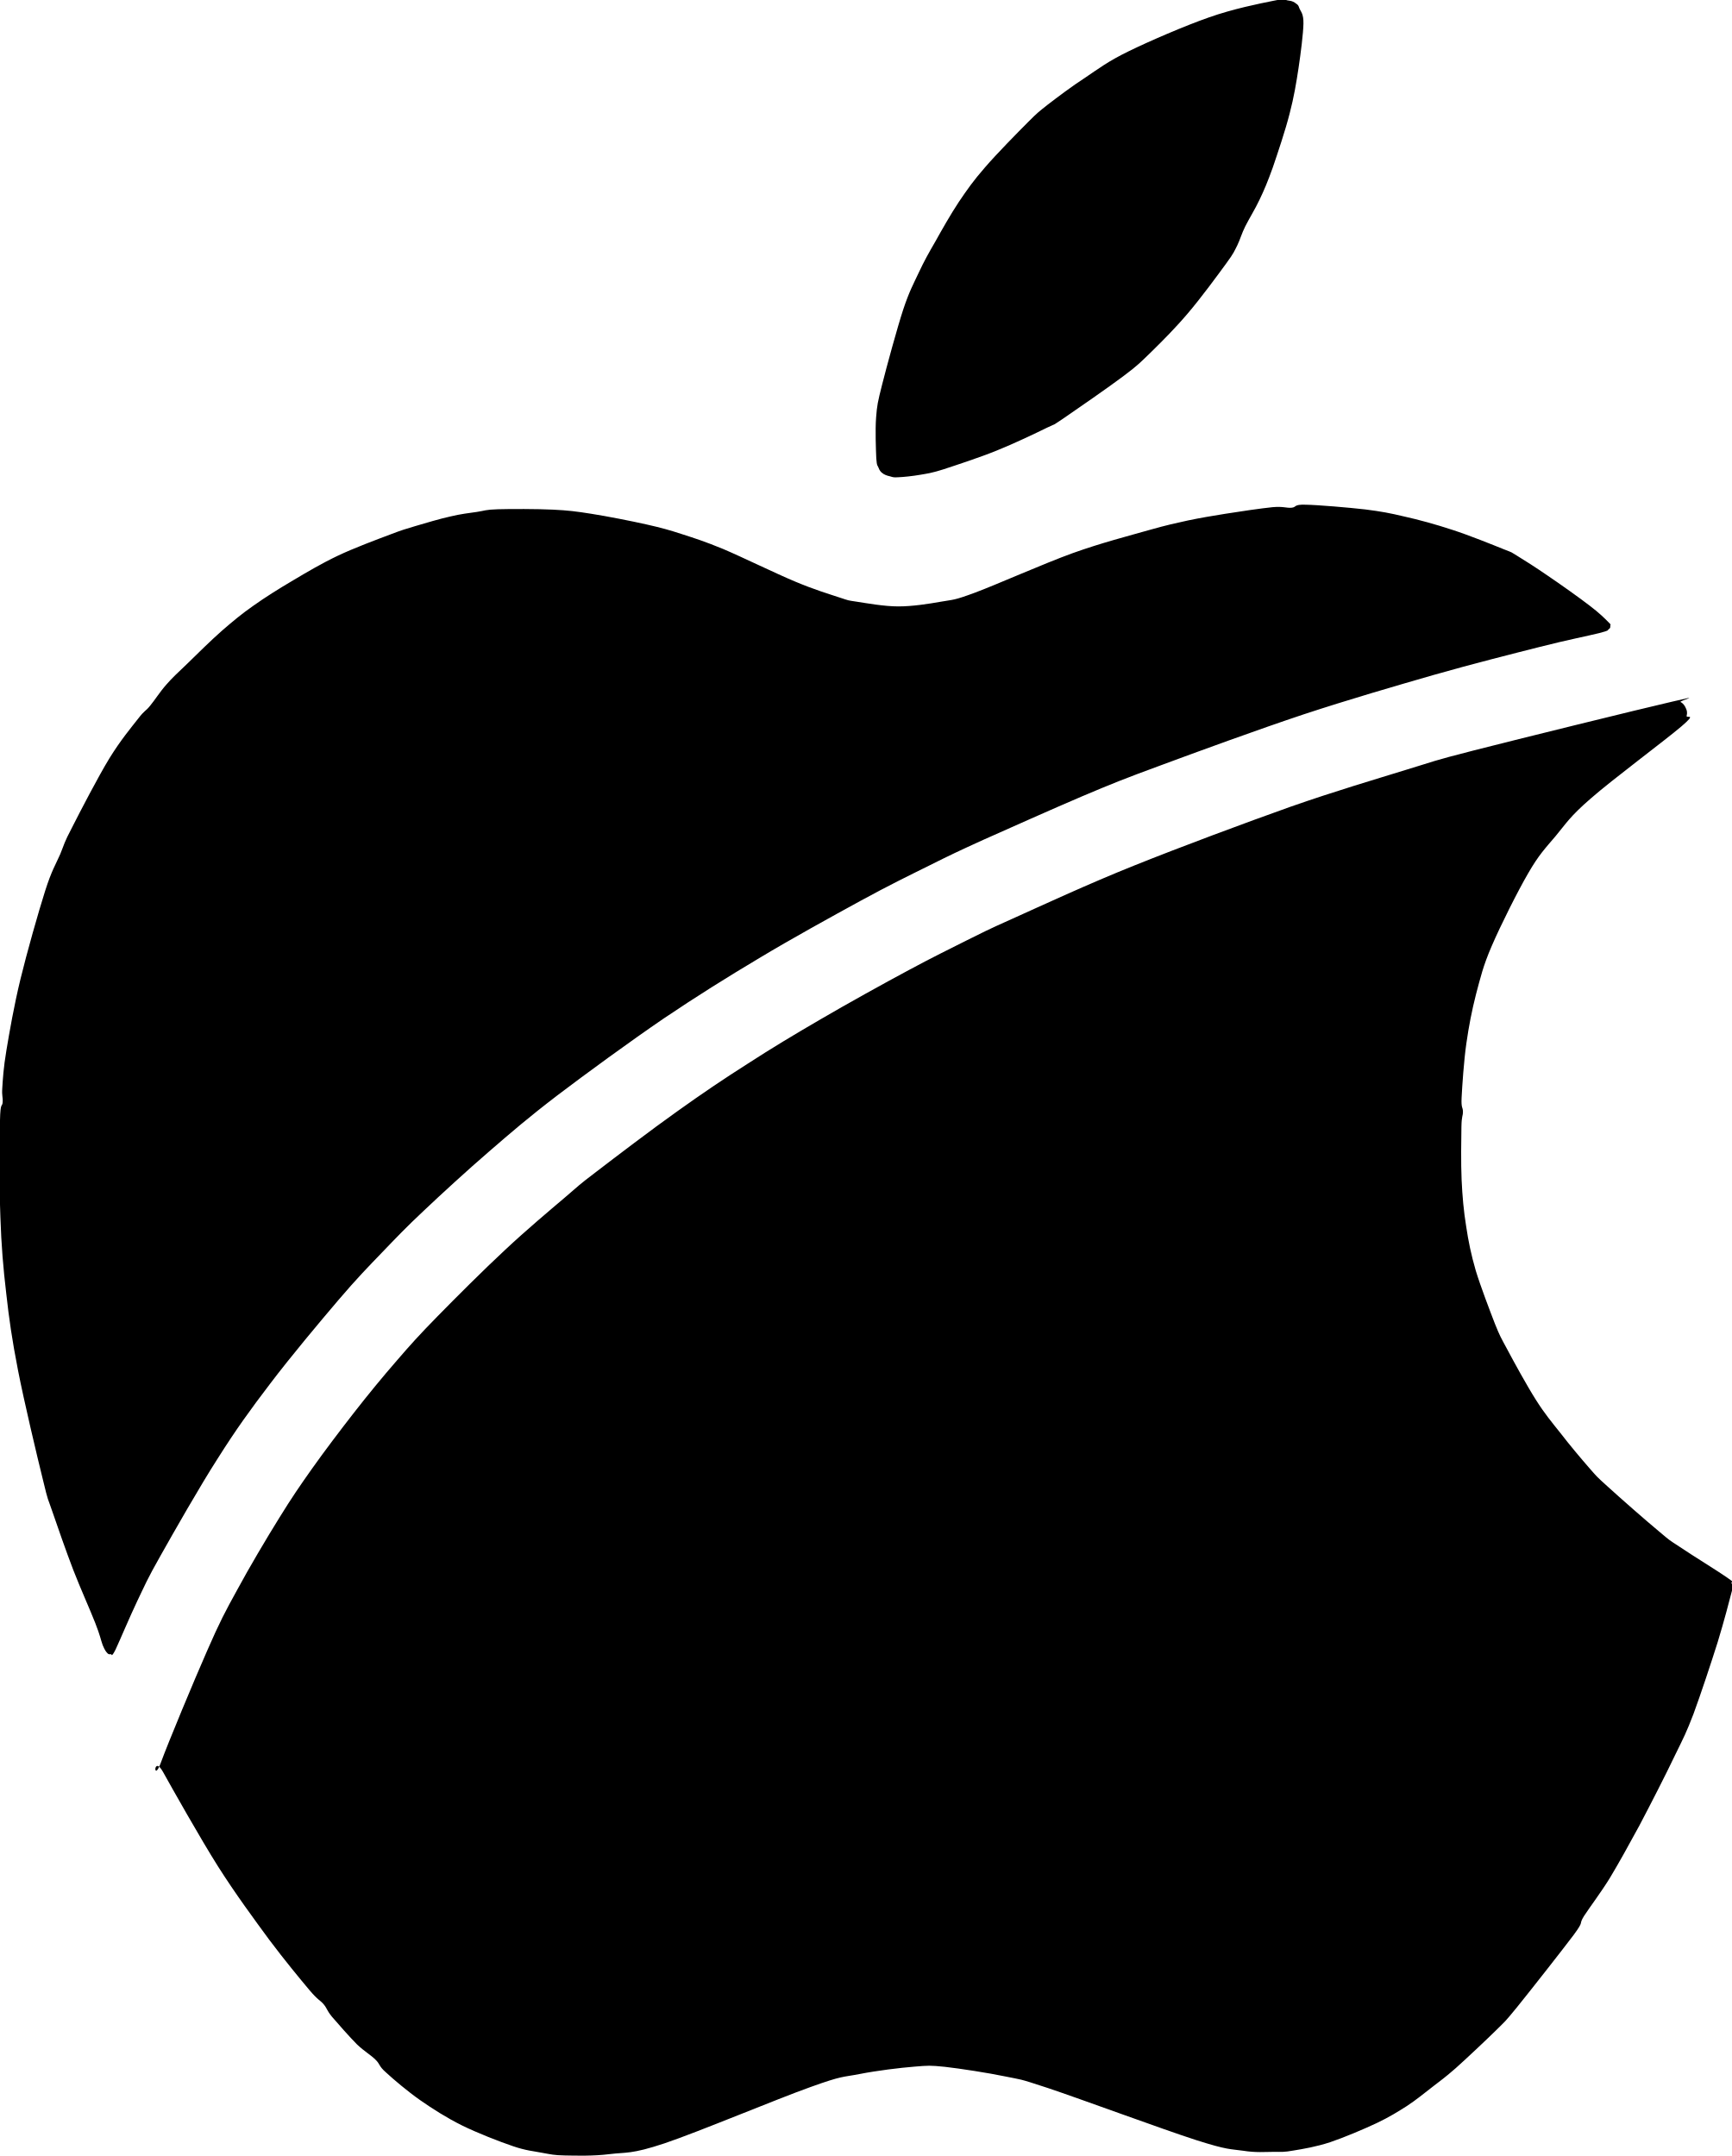
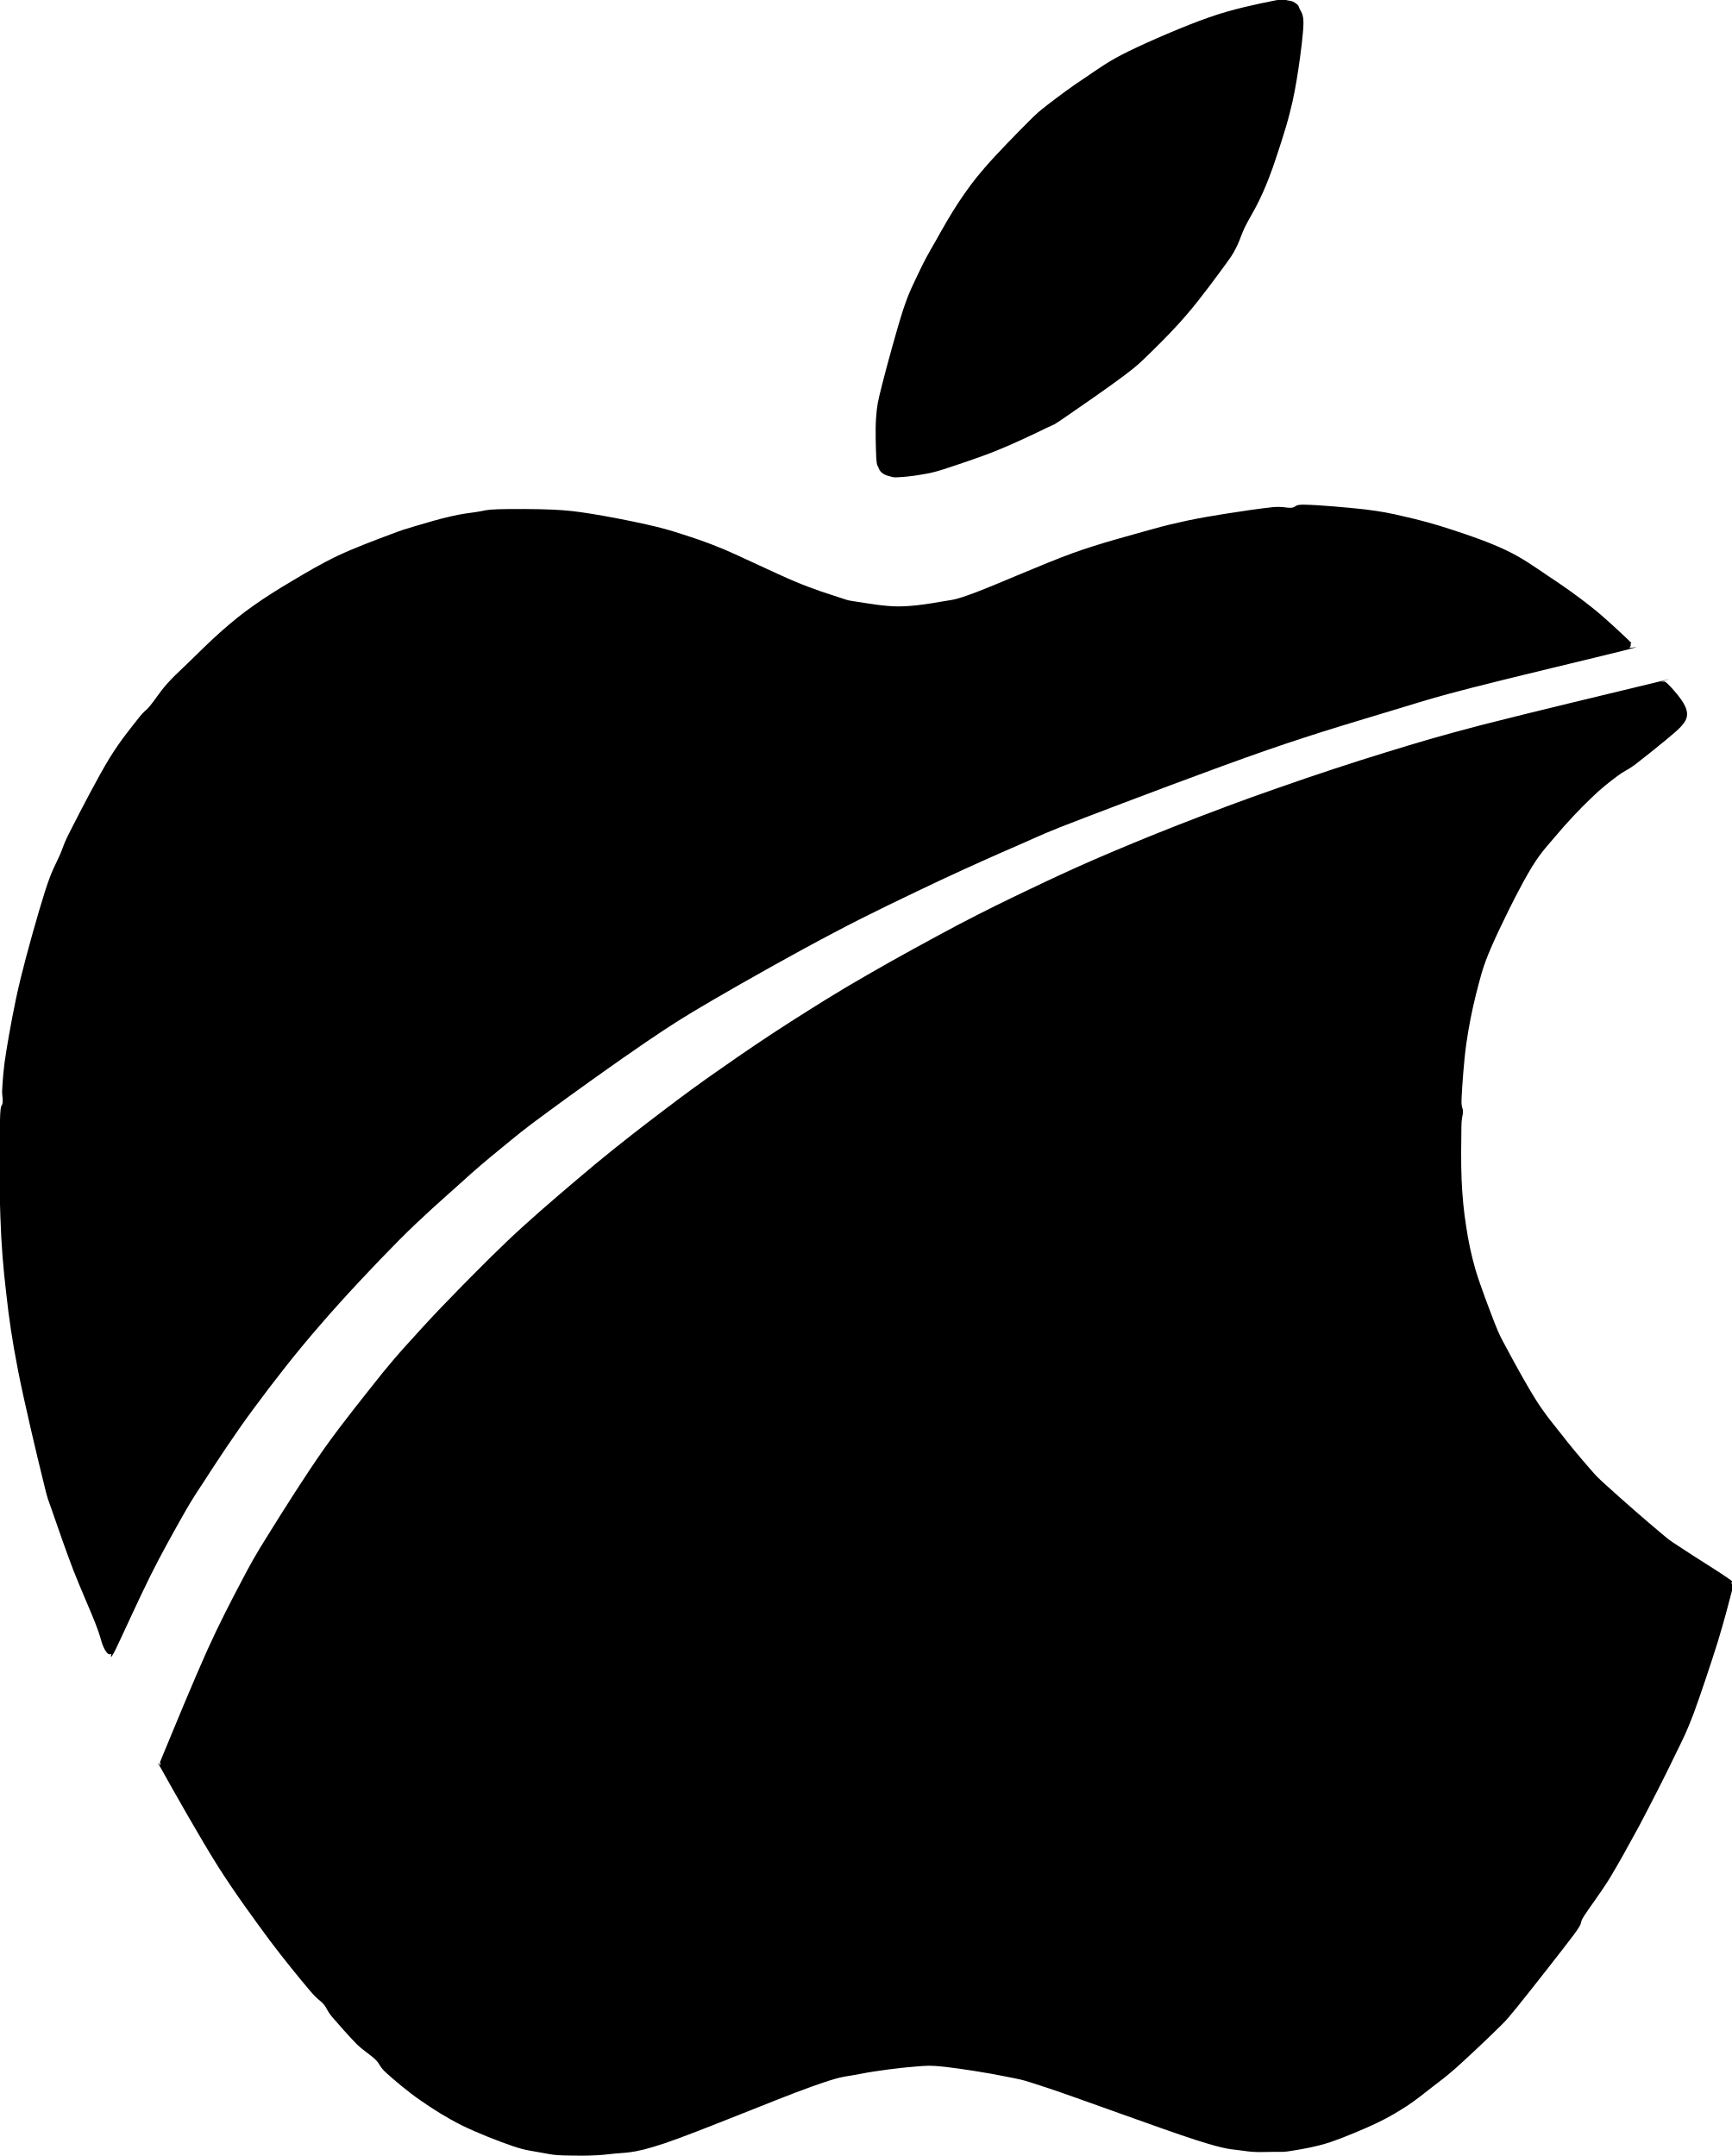
<svg xmlns="http://www.w3.org/2000/svg" viewBox="0 0 914.3 1137.8" width="914" height="1138">
-   <path fill="#000000" fill-rule="evenodd" d="M671.9 0.2C678.9 -1.3 678.2 -0.2 680.2 0.0C682.3 0.2 683.3 0.9 684.2 1.6C685.2 2.3 685.4 2.4 686.0 4.2C686.7 5.9 688.2 6.9 688.1 12.2C688.0 17.4 686.7 27.7 685.5 35.7C684.3 43.6 683.1 50.9 680.8 59.7C678.6 68.4 674.5 80.6 671.9 88.2C669.2 95.7 667.4 100.0 664.9 105.2C662.5 110.3 659.4 115.2 657.4 119.2C655.4 123.2 654.8 125.9 653.2 129.2C651.5 132.5 651.6 133.0 647.2 139.0C642.9 144.9 633.8 157.3 627.2 165.0C620.7 172.7 613.8 179.6 608.1 185.2C602.4 190.7 601.1 192.3 593.2 198.2C585.4 204.1 568.0 216.1 561.3 220.7C554.5 225.2 558.6 222.7 552.8 225.5C546.9 228.4 535.4 233.9 526.2 237.6C517.1 241.3 504.5 245.4 497.8 247.6C491.0 249.7 489.7 249.7 485.8 250.4C481.8 251.1 476.9 251.6 474.2 251.7C471.6 251.9 471.2 251.6 469.8 251.2C468.3 250.9 466.7 250.3 465.8 249.5C464.8 248.8 464.3 248.0 463.8 246.7C463.3 245.3 462.9 246.1 462.6 241.7C462.4 237.2 462.0 226.7 462.5 220.2C463.0 213.7 463.3 212.2 465.7 202.7C468.1 193.2 473.6 173.0 476.8 163.2C480.1 153.3 482.2 149.7 485.0 143.7C487.8 137.7 490.2 133.4 493.8 127.2C497.3 120.9 501.9 112.8 506.2 106.3C510.6 99.8 513.8 95.2 519.9 88.2C526.0 81.1 537.2 69.7 542.8 64.1C548.3 58.6 548.2 58.9 553.2 54.9C558.3 51.0 565.8 45.3 572.9 40.7C579.9 36.0 584.9 32.1 595.8 26.8C606.6 21.5 625.6 13.3 638.2 8.9C650.9 4.4 664.9 1.6 671.9 0.2ZM689.2 266.2C695.7 266.3 712.1 267.7 720.8 268.7C729.4 269.8 733.6 270.6 741.2 272.4C748.9 274.1 758.0 276.6 766.8 279.5C775.5 282.3 788.1 287.4 793.8 289.7C799.4 291.9 796.9 290.8 800.8 293.1C804.6 295.4 810.7 299.3 817.1 303.7C823.6 308.1 833.9 315.4 839.2 319.5C844.6 323.6 847.3 326.4 849.1 328.2C850.9 329.9 850.0 329.5 850.1 330.2C850.1 330.8 850.2 331.4 849.2 332.0C848.3 332.6 850.3 332.4 844.2 334.0C838.2 335.5 827.3 337.6 812.8 341.3C798.2 345.0 777.5 350.2 756.8 356.1C736.0 362.1 712.2 369.0 688.2 376.9C664.2 384.9 632.2 396.6 612.8 403.8C593.2 411.0 586.8 413.6 571.2 420.2C555.7 426.8 532.7 437.1 519.2 443.1C505.8 449.2 501.6 451.2 490.8 456.6C479.9 462.0 469.2 467.2 454.2 475.4C439.2 483.6 418.1 495.2 400.8 505.6C383.4 516.0 368.0 525.6 350.2 537.6C332.5 549.7 309.6 566.4 294.2 578.1C278.9 589.8 270.0 597.5 258.2 607.7C246.5 617.8 233.2 630.0 223.8 638.9C214.3 647.8 209.3 653.1 201.8 660.9C194.2 668.8 188.5 674.6 178.6 686.2C168.8 697.7 153.3 716.2 142.7 730.2C132.1 744.1 124.6 754.5 115.0 769.7C105.3 784.8 91.8 808.6 84.7 821.2C77.6 833.7 76.4 836.9 72.4 845.2C68.5 853.4 63.2 866.0 61.0 870.7C58.7 875.3 58.8 873.1 58.8 873.1C58.8 873.1 57.5 873.5 56.8 872.7C56.0 871.9 55.3 871.0 54.2 868.3C53.2 865.6 52.9 863.3 50.3 856.7C47.7 850.0 42.5 838.5 38.7 828.7C34.9 818.8 30.3 805.6 27.6 797.7C24.9 789.7 25.7 793.6 22.7 781.2C19.6 768.7 12.7 739.6 9.5 723.2C6.3 706.7 4.8 696.2 3.3 682.7C1.7 669.2 0.7 657.4 0.2 642.2C-0.4 626.9 -0.2 601.2 0.0 591.2C0.2 581.1 1.2 584.5 1.4 581.7C1.6 578.8 0.9 578.7 1.2 574.2C1.5 569.6 1.8 563.7 3.4 554.2C5.0 544.6 7.4 530.7 10.8 516.7C14.2 502.7 20.3 481.2 23.8 470.2C27.3 459.2 29.4 456.2 31.8 450.7C34.1 445.1 33.6 445.1 38.0 436.7C42.3 428.2 51.9 409.7 57.7 400.2C63.6 390.6 69.3 383.8 72.9 379.2C76.5 374.5 76.8 375.4 79.2 372.4C81.7 369.4 84.5 364.9 87.8 361.2C91.0 357.5 93.9 354.9 98.8 350.2C103.7 345.4 111.4 337.8 117.2 332.7C123.1 327.6 127.5 323.9 133.8 319.5C140.0 315.1 147.3 310.5 154.8 306.1C162.2 301.7 169.8 297.2 178.2 293.2C186.8 289.1 198.9 284.6 205.8 282.0C212.6 279.4 213.9 279.1 219.2 277.5C224.6 275.9 232.3 273.6 237.8 272.4C243.2 271.1 247.6 270.6 251.8 270.0C255.9 269.4 256.1 268.8 262.8 268.6C269.4 268.4 283.5 268.4 291.8 268.8C300.0 269.2 304.0 269.7 312.2 271.0C320.5 272.3 333.2 274.8 341.2 276.6C349.2 278.4 353.5 279.6 360.2 281.8C367.0 284.0 371.8 285.5 381.8 289.6C391.7 293.8 409.5 302.5 419.8 306.8C430.0 311.1 437.8 313.4 443.2 315.2C448.7 317.0 447.1 316.6 452.2 317.4C457.4 318.2 466.8 319.9 474.2 319.9C481.7 319.9 490.0 318.6 496.8 317.4C503.5 316.2 503.2 316.9 514.8 312.6C526.3 308.3 551.0 297.3 566.2 291.8C581.5 286.3 596.1 282.6 606.2 279.7C616.4 276.8 620.5 276.0 627.2 274.5C634.0 273.1 639.3 272.2 646.8 271.0C654.2 269.8 665.9 268.1 671.8 267.5C677.6 267.0 678.8 268.0 681.8 267.8C684.7 267.5 682.7 266.0 689.2 266.2ZM882.7 370.2C900.9 365.9 886.0 369.8 887.2 370.4C888.5 371.0 889.5 372.4 890.0 373.7C890.6 374.9 890.8 376.1 890.4 377.7C890.0 379.2 896.2 375.9 887.7 383.2C879.3 390.4 850.8 411.6 839.8 421.3C828.7 430.9 826.7 434.6 821.2 441.2C815.7 447.7 812.4 451.0 806.8 460.7C801.2 470.3 792.1 488.5 787.5 499.2C782.9 509.8 781.5 516.1 779.2 524.7C777.0 533.3 775.4 541.6 774.1 550.7C772.8 559.7 771.9 573.2 771.6 579.2C771.3 585.2 772.3 584.1 772.3 586.7C772.3 589.2 771.6 588.7 771.5 594.7C771.4 600.7 771.2 613.9 771.6 622.7C772.0 631.4 772.7 639.2 774.0 647.2C775.2 655.2 776.6 662.1 779.1 670.7C781.7 679.2 786.5 691.7 789.2 698.7C792.0 705.6 792.1 705.5 795.7 712.2C799.2 718.8 806.1 731.4 810.8 738.8C815.4 746.1 819.1 750.5 823.8 756.4C828.4 762.4 834.7 769.9 838.9 774.7C843.0 779.4 842.6 779.1 848.8 784.7C854.9 790.3 869.4 803.0 875.8 808.3C882.1 813.6 880.7 812.5 886.8 816.5C892.8 820.6 907.3 829.5 911.8 832.7C916.4 835.8 913.6 834.5 914.1 835.7C914.5 836.8 915.5 834.5 914.3 839.7C913.0 844.8 910.1 855.9 906.8 866.7C903.4 877.5 897.7 894.7 894.0 904.7C890.2 914.6 889.0 916.8 884.2 926.6C879.5 936.5 871.1 952.9 865.4 963.7C859.6 974.4 854.6 983.4 849.8 991.4C844.9 999.3 839.4 1006.5 836.2 1011.4C833.1 1016.4 836.7 1013.3 830.8 1021.3C824.8 1029.3 807.5 1051.3 800.7 1059.7C793.8 1068.1 795.1 1066.4 789.8 1071.7C784.4 1077.0 774.1 1086.7 768.5 1091.7C762.9 1096.6 760.6 1098.2 756.2 1101.6C751.9 1104.9 747.6 1108.5 742.7 1111.7C737.8 1114.8 733.5 1117.5 726.8 1120.7C720.0 1123.9 709.6 1128.3 702.2 1130.8C694.9 1133.2 687.8 1134.4 682.8 1135.2C677.8 1136.1 676.7 1135.9 672.2 1135.9C667.8 1135.9 663.1 1136.4 656.2 1135.3C649.4 1134.3 648.4 1135.1 631.2 1129.6C614.1 1124.1 570.0 1107.8 553.2 1102.2C536.5 1096.7 539.8 1098.0 530.8 1096.1C521.7 1094.2 506.8 1091.9 498.8 1091.0C490.8 1090.2 490.2 1090.3 482.8 1090.9C475.2 1091.5 462.9 1093.0 453.8 1094.8C444.6 1096.6 445.0 1095.5 427.8 1101.7C410.6 1107.8 368.4 1125.5 350.8 1131.4C333.1 1137.3 330.5 1136.0 321.8 1137.1C313.0 1138.2 304.2 1137.9 298.2 1137.8C292.3 1137.7 290.8 1137.2 286.2 1136.4C281.7 1135.5 277.8 1135.3 270.8 1132.9C263.7 1130.5 251.9 1125.9 243.8 1121.9C235.6 1117.8 228.4 1113.2 221.8 1108.6C215.1 1103.9 207.7 1097.6 203.8 1094.0C199.8 1090.5 200.8 1089.7 198.2 1087.2C195.7 1084.7 192.4 1082.9 188.5 1079.2C184.7 1075.4 178.2 1068.0 175.2 1064.5C172.3 1060.9 172.8 1060.3 170.8 1057.9C168.8 1055.6 168.0 1056.0 163.2 1050.3C158.5 1044.7 150.3 1034.8 142.2 1024.0C134.2 1013.1 124.5 1000.0 115.1 985.2C105.7 970.3 91.0 944.2 86.0 935.2C80.9 926.1 80.9 941.3 84.8 930.7C88.7 920.0 102.7 886.4 109.4 871.2C116.1 855.9 118.8 850.8 125.2 839.2C131.5 827.5 140.8 811.8 147.4 801.2C154.0 790.5 158.2 784.4 164.7 775.2C171.3 765.9 179.4 755.2 186.8 745.7C194.2 736.2 202.0 726.7 209.4 718.2C216.7 709.7 221.5 704.4 231.0 694.7C240.6 684.9 255.4 670.1 266.6 659.7C277.8 649.2 290.2 638.8 298.2 632.0C306.3 625.1 304.8 626.0 314.8 618.4C324.7 610.8 344.4 595.8 357.8 586.3C371.1 576.8 382.2 569.3 394.8 561.3C407.3 553.2 419.1 546.1 433.2 537.9C447.4 529.6 466.9 518.8 479.8 511.9C492.6 505.0 501.1 500.9 510.2 496.3C519.4 491.8 519.9 491.3 534.7 484.7C549.4 478.1 574.3 466.5 598.8 456.7C623.2 446.9 657.3 434.2 681.2 425.7C705.2 417.3 726.1 411.2 742.2 406.2C758.4 401.3 754.8 401.9 778.2 395.9C801.7 389.9 864.5 374.4 882.7 370.2Z" />
+   <path fill="#000000" fill-rule="evenodd" d="M671.9 0.2C678.9 -1.3 678.2 -0.2 680.2 0.0C682.3 0.2 683.3 0.9 684.2 1.6C685.2 2.3 685.4 2.4 686.0 4.2C686.7 5.9 688.2 6.9 688.1 12.2C688.0 17.4 686.7 27.7 685.5 35.7C684.3 43.6 683.1 50.9 680.8 59.7C678.6 68.4 674.5 80.6 671.9 88.2C669.2 95.7 667.4 100.0 664.9 105.2C662.5 110.3 659.4 115.2 657.4 119.2C655.4 123.2 654.8 125.9 653.2 129.2C651.5 132.5 651.6 133.0 647.2 139.0C642.9 144.9 633.8 157.3 627.2 165.0C620.7 172.7 613.8 179.6 608.1 185.2C602.4 190.7 601.1 192.3 593.2 198.2C585.4 204.1 568.0 216.1 561.3 220.7C554.5 225.2 558.6 222.7 552.8 225.5C546.9 228.4 535.4 233.9 526.2 237.6C517.1 241.3 504.5 245.4 497.8 247.6C491.0 249.7 489.7 249.7 485.8 250.4C481.8 251.1 476.9 251.6 474.2 251.7C471.6 251.9 471.2 251.6 469.8 251.2C468.3 250.9 466.7 250.3 465.8 249.5C464.8 248.8 464.3 248.0 463.8 246.7C463.3 245.3 462.9 246.1 462.6 241.7C462.4 237.2 462.0 226.7 462.5 220.2C463.0 213.7 463.3 212.2 465.7 202.7C468.1 193.2 473.6 173.0 476.8 163.2C480.1 153.3 482.2 149.7 485.0 143.7C487.8 137.7 490.2 133.4 493.8 127.2C497.3 120.9 501.9 112.8 506.2 106.3C510.6 99.8 513.8 95.2 519.9 88.2C526.0 81.1 537.2 69.7 542.8 64.1C548.3 58.6 548.2 58.9 553.2 54.9C558.3 51.0 565.8 45.3 572.9 40.7C579.9 36.0 584.9 32.1 595.8 26.8C606.6 21.5 625.6 13.3 638.2 8.9C650.9 4.4 664.9 1.6 671.9 0.2ZM689.2 266.2C695.7 266.3 712.1 267.7 720.8 268.7C729.4 269.8 733.6 270.6 741.2 272.4C748.9 274.1 757.8 276.5 766.8 279.5C775.8 282.4 786.9 286.3 795.2 290.3C803.6 294.3 809.7 298.7 817.1 303.7C824.6 308.6 833.1 314.6 840.1 320.2C847.1 325.7 855.8 334.0 859.2 337.2C862.7 340.5 860.6 338.9 860.8 339.7C861.0 340.4 860.9 341.0 860.2 341.7C859.6 342.3 870.6 339.8 856.8 343.3C842.9 346.8 796.9 357.7 777.2 362.8C757.6 367.9 756.8 368.2 738.8 373.7C720.7 379.2 696.4 386.2 668.8 395.8C641.1 405.4 594.5 423.1 572.8 431.4C551.0 439.7 551.0 440.1 538.2 445.7C525.5 451.2 512.7 456.9 496.2 464.6C479.8 472.4 459.8 481.8 439.8 492.4C419.8 502.9 392.8 518.1 376.2 527.8C359.8 537.4 355.3 540.3 340.8 550.1C326.2 560.0 301.5 577.7 288.8 587.1C276.0 596.4 271.9 600.0 264.2 606.3C256.6 612.5 251.7 616.6 242.8 624.7C233.8 632.8 222.9 642.2 210.5 654.7C198.2 667.1 181.4 684.9 168.7 699.7C155.9 714.4 144.3 729.4 134.1 743.2C123.9 756.9 113.9 772.3 107.5 782.2C101.0 792.0 99.9 794.0 95.2 802.3C90.6 810.5 85.1 820.3 79.4 831.7C73.7 843.1 64.4 863.7 61.0 870.7C57.5 877.6 58.8 873.1 58.8 873.1C58.8 873.1 57.5 873.5 56.8 872.7C56.0 871.9 55.3 871.0 54.2 868.3C53.2 865.6 52.9 863.3 50.3 856.7C47.7 850.0 42.5 838.5 38.7 828.7C34.9 818.8 30.3 805.6 27.6 797.7C24.9 789.7 25.7 793.6 22.7 781.2C19.6 768.7 12.7 739.6 9.5 723.2C6.3 706.7 4.8 696.2 3.3 682.7C1.7 669.2 0.7 657.4 0.2 642.2C-0.4 626.9 -0.2 601.2 0.0 591.2C0.2 581.1 1.2 584.5 1.4 581.7C1.6 578.8 0.9 578.7 1.2 574.2C1.5 569.6 1.8 563.7 3.4 554.2C5.0 544.6 7.4 530.7 10.8 516.7C14.2 502.7 20.3 481.2 23.8 470.2C27.3 459.2 29.4 456.2 31.8 450.7C34.1 445.1 33.6 445.1 38.0 436.7C42.3 428.2 51.9 409.7 57.7 400.2C63.6 390.6 69.3 383.8 72.9 379.2C76.5 374.5 76.8 375.4 79.2 372.4C81.7 369.4 84.5 364.9 87.8 361.2C91.0 357.5 93.9 354.9 98.8 350.2C103.7 345.4 111.4 337.8 117.2 332.7C123.1 327.6 127.5 323.9 133.8 319.5C140.0 315.1 147.3 310.5 154.8 306.1C162.2 301.7 169.8 297.2 178.2 293.2C186.8 289.1 198.9 284.6 205.8 282.0C212.6 279.4 213.9 279.1 219.2 277.5C224.6 275.9 232.3 273.6 237.8 272.4C243.2 271.1 247.6 270.6 251.8 270.0C255.9 269.4 256.1 268.8 262.8 268.6C269.4 268.4 283.5 268.4 291.8 268.8C300.0 269.2 304.0 269.7 312.2 271.0C320.5 272.3 333.2 274.8 341.2 276.6C349.2 278.4 353.5 279.6 360.2 281.8C367.0 284.0 371.8 285.5 381.8 289.6C391.7 293.8 409.5 302.5 419.8 306.8C430.0 311.1 437.8 313.4 443.2 315.2C448.7 317.0 447.1 316.6 452.2 317.4C457.4 318.2 466.8 319.9 474.2 319.9C481.7 319.9 490.0 318.6 496.8 317.4C503.5 316.2 503.2 316.9 514.8 312.6C526.3 308.3 551.0 297.3 566.2 291.8C581.5 286.3 596.1 282.6 606.2 279.7C616.4 276.8 620.5 276.0 627.2 274.5C634.0 273.1 639.3 272.2 646.8 271.0C654.2 269.8 665.9 268.1 671.8 267.5C677.6 267.0 678.8 268.0 681.8 267.8C684.7 267.5 682.7 266.0 689.2 266.2ZM873.4 360.2C889.2 356.3 876.1 359.6 877.2 359.7C878.4 359.7 878.5 359.0 880.2 360.6C882.0 362.2 885.8 366.6 887.6 369.2C889.3 371.7 890.4 373.9 890.6 376.2C890.7 378.4 890.2 380.0 888.2 382.4C886.3 384.8 883.4 387.1 879.1 390.7C874.9 394.2 867.0 400.5 862.8 403.7C858.5 406.8 857.6 406.6 853.8 409.5C849.9 412.4 845.2 416.0 839.8 421.3C834.3 426.5 826.7 434.6 821.2 441.2C815.7 447.7 812.5 450.8 806.8 460.7C801.1 470.5 791.7 489.5 787.1 500.2C782.5 510.8 781.4 516.3 779.2 524.7C777.1 533.1 775.4 541.6 774.1 550.7C772.8 559.7 771.9 573.2 771.6 579.2C771.3 585.2 772.3 584.1 772.3 586.7C772.3 589.2 771.6 588.7 771.5 594.7C771.4 600.7 771.2 613.9 771.6 622.7C772.0 631.4 772.7 639.2 774.0 647.2C775.2 655.2 776.6 662.1 779.1 670.7C781.7 679.2 786.5 691.7 789.2 698.7C792.0 705.6 792.1 705.5 795.7 712.2C799.2 718.8 806.1 731.4 810.8 738.8C815.4 746.1 819.1 750.5 823.8 756.4C828.4 762.4 834.7 769.9 838.9 774.7C843.0 779.4 842.6 779.1 848.8 784.7C854.9 790.3 869.4 803.0 875.8 808.3C882.1 813.6 880.7 812.5 886.8 816.5C892.8 820.6 907.3 829.5 911.8 832.7C916.4 835.8 913.6 834.5 914.1 835.7C914.5 836.8 915.5 834.5 914.3 839.7C913.0 844.8 910.1 855.9 906.8 866.7C903.4 877.5 897.7 894.7 894.0 904.7C890.2 914.6 889.0 916.8 884.2 926.6C879.5 936.5 871.1 952.9 865.4 963.7C859.6 974.4 854.6 983.4 849.8 991.4C844.9 999.3 839.4 1006.5 836.2 1011.4C833.1 1016.4 836.7 1013.3 830.8 1021.3C824.8 1029.3 807.5 1051.3 800.7 1059.7C793.8 1068.1 795.1 1066.4 789.8 1071.7C784.4 1077.0 774.1 1086.7 768.5 1091.7C762.9 1096.6 760.6 1098.2 756.2 1101.6C751.9 1104.9 747.6 1108.5 742.7 1111.7C737.8 1114.8 733.5 1117.5 726.8 1120.7C720.0 1123.9 709.6 1128.3 702.2 1130.8C694.9 1133.2 687.8 1134.4 682.8 1135.2C677.8 1136.1 676.7 1135.9 672.2 1135.9C667.8 1135.9 663.1 1136.4 656.2 1135.3C649.4 1134.3 648.4 1135.1 631.2 1129.6C614.1 1124.1 570.0 1107.8 553.2 1102.2C536.5 1096.7 539.8 1098.0 530.8 1096.1C521.7 1094.2 506.8 1091.9 498.8 1091.0C490.8 1090.2 490.2 1090.3 482.8 1090.9C475.2 1091.5 462.9 1093.0 453.8 1094.8C444.6 1096.6 445.0 1095.5 427.8 1101.7C410.6 1107.8 368.4 1125.5 350.8 1131.4C333.1 1137.3 330.5 1136.0 321.8 1137.1C313.0 1138.2 304.2 1137.9 298.2 1137.8C292.3 1137.7 290.8 1137.2 286.2 1136.4C281.7 1135.5 277.8 1135.3 270.8 1132.9C263.7 1130.5 251.9 1125.9 243.8 1121.9C235.6 1117.8 228.4 1113.2 221.8 1108.6C215.1 1104.0 207.8 1097.7 203.9 1094.2C200.0 1090.6 200.8 1089.7 198.2 1087.2C195.7 1084.7 192.4 1082.9 188.5 1079.2C184.7 1075.4 178.2 1068.0 175.2 1064.5C172.3 1060.9 172.8 1060.3 170.8 1057.9C168.8 1055.6 168.0 1056.0 163.2 1050.3C158.5 1044.7 150.3 1034.8 142.2 1024.0C134.2 1013.1 124.5 1000.0 115.1 985.2C105.7 970.3 91.0 944.2 86.0 935.2C80.9 926.2 84.6 933.0 84.8 931.2C84.9 929.3 82.8 934.1 86.9 924.2C91.0 914.2 102.6 886.2 109.2 871.5C115.9 856.7 121.5 846.0 126.9 835.7C132.3 825.4 134.4 821.5 141.8 809.7C149.2 797.8 161.2 778.7 171.2 764.5C181.3 750.3 193.8 734.9 202.2 724.3C210.8 713.8 215.2 709.2 222.2 701.5C229.2 693.8 235.3 687.5 244.2 678.4C253.2 669.3 264.4 657.9 276.2 647.2C288.1 636.4 303.0 623.8 315.2 613.6C327.5 603.5 338.8 594.7 349.8 586.4C360.7 578.1 369.5 571.6 380.8 563.8C392.0 555.9 404.4 547.5 417.2 539.3C430.1 531.1 442.9 523.0 457.8 514.5C472.6 505.9 492.1 495.3 506.2 487.8C520.4 480.4 530.8 475.3 542.8 469.6C554.7 463.9 564.5 459.3 577.8 453.5C591.0 447.8 606.1 441.5 622.2 435.2C638.4 428.9 656.5 422.0 674.8 415.7C693.0 409.3 713.8 402.4 731.8 396.9C749.7 391.4 758.6 388.7 782.2 382.5C805.9 376.4 857.6 364.0 873.4 360.2Z" />
</svg>
